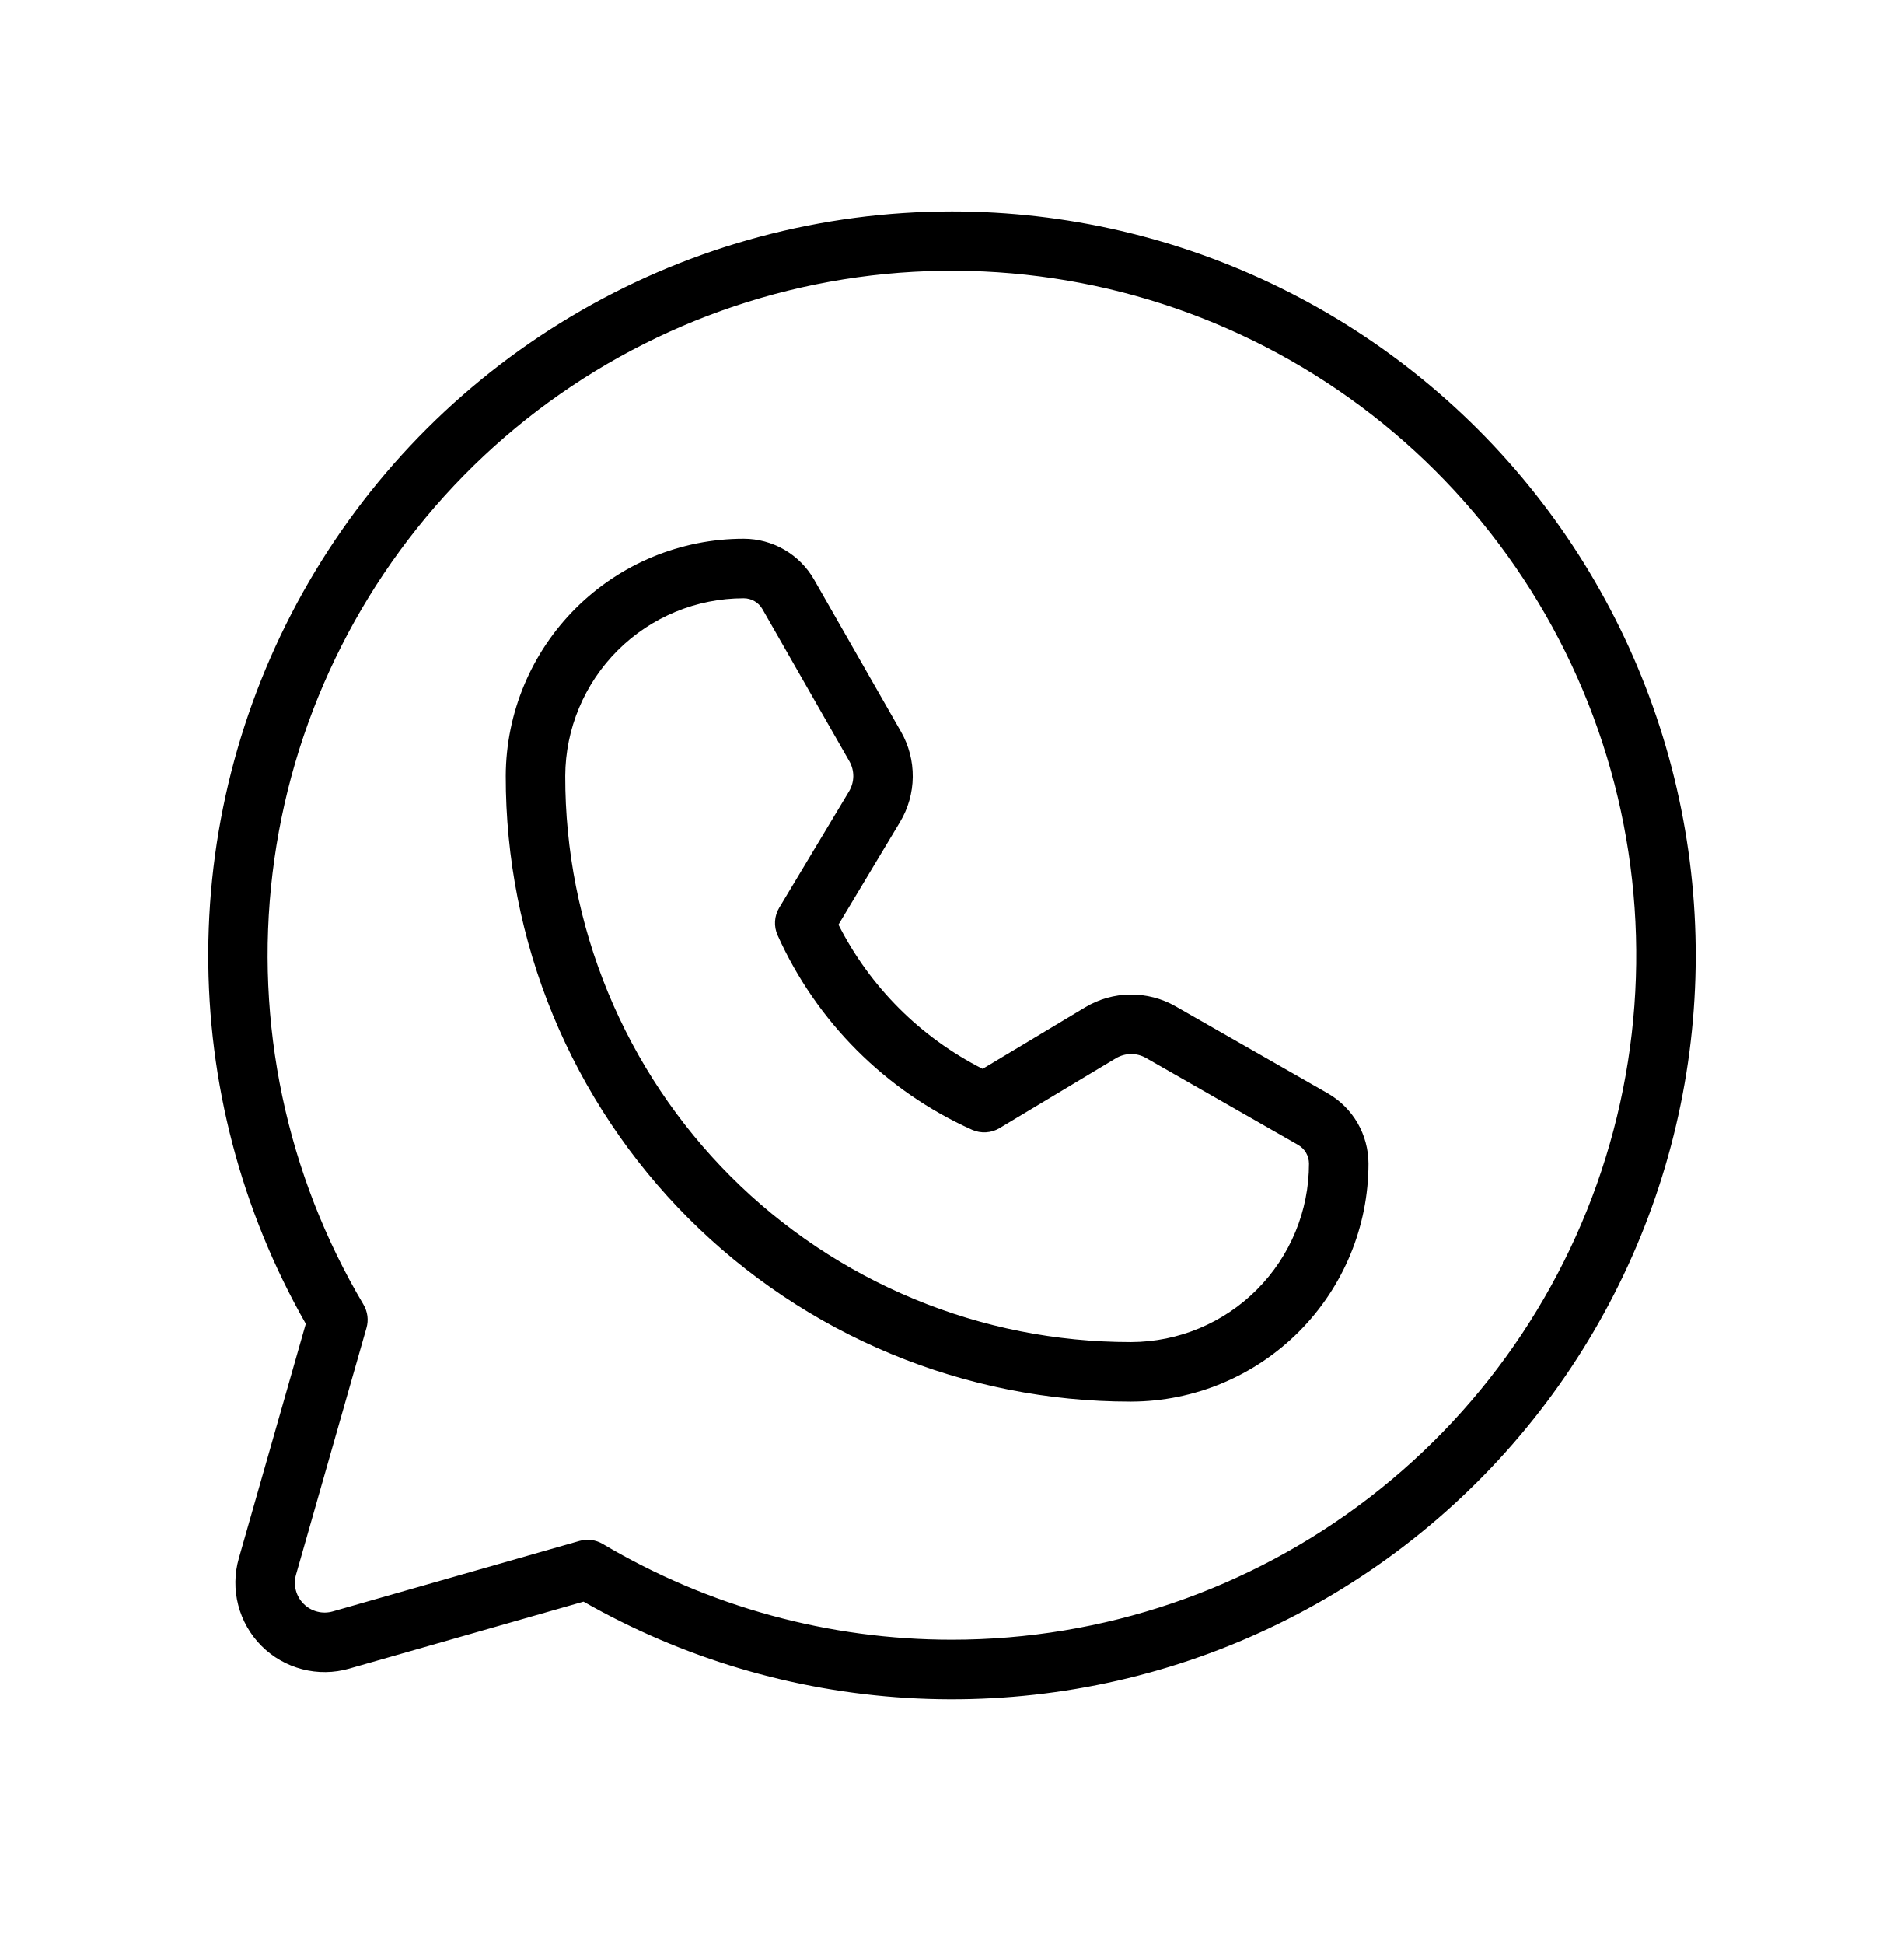
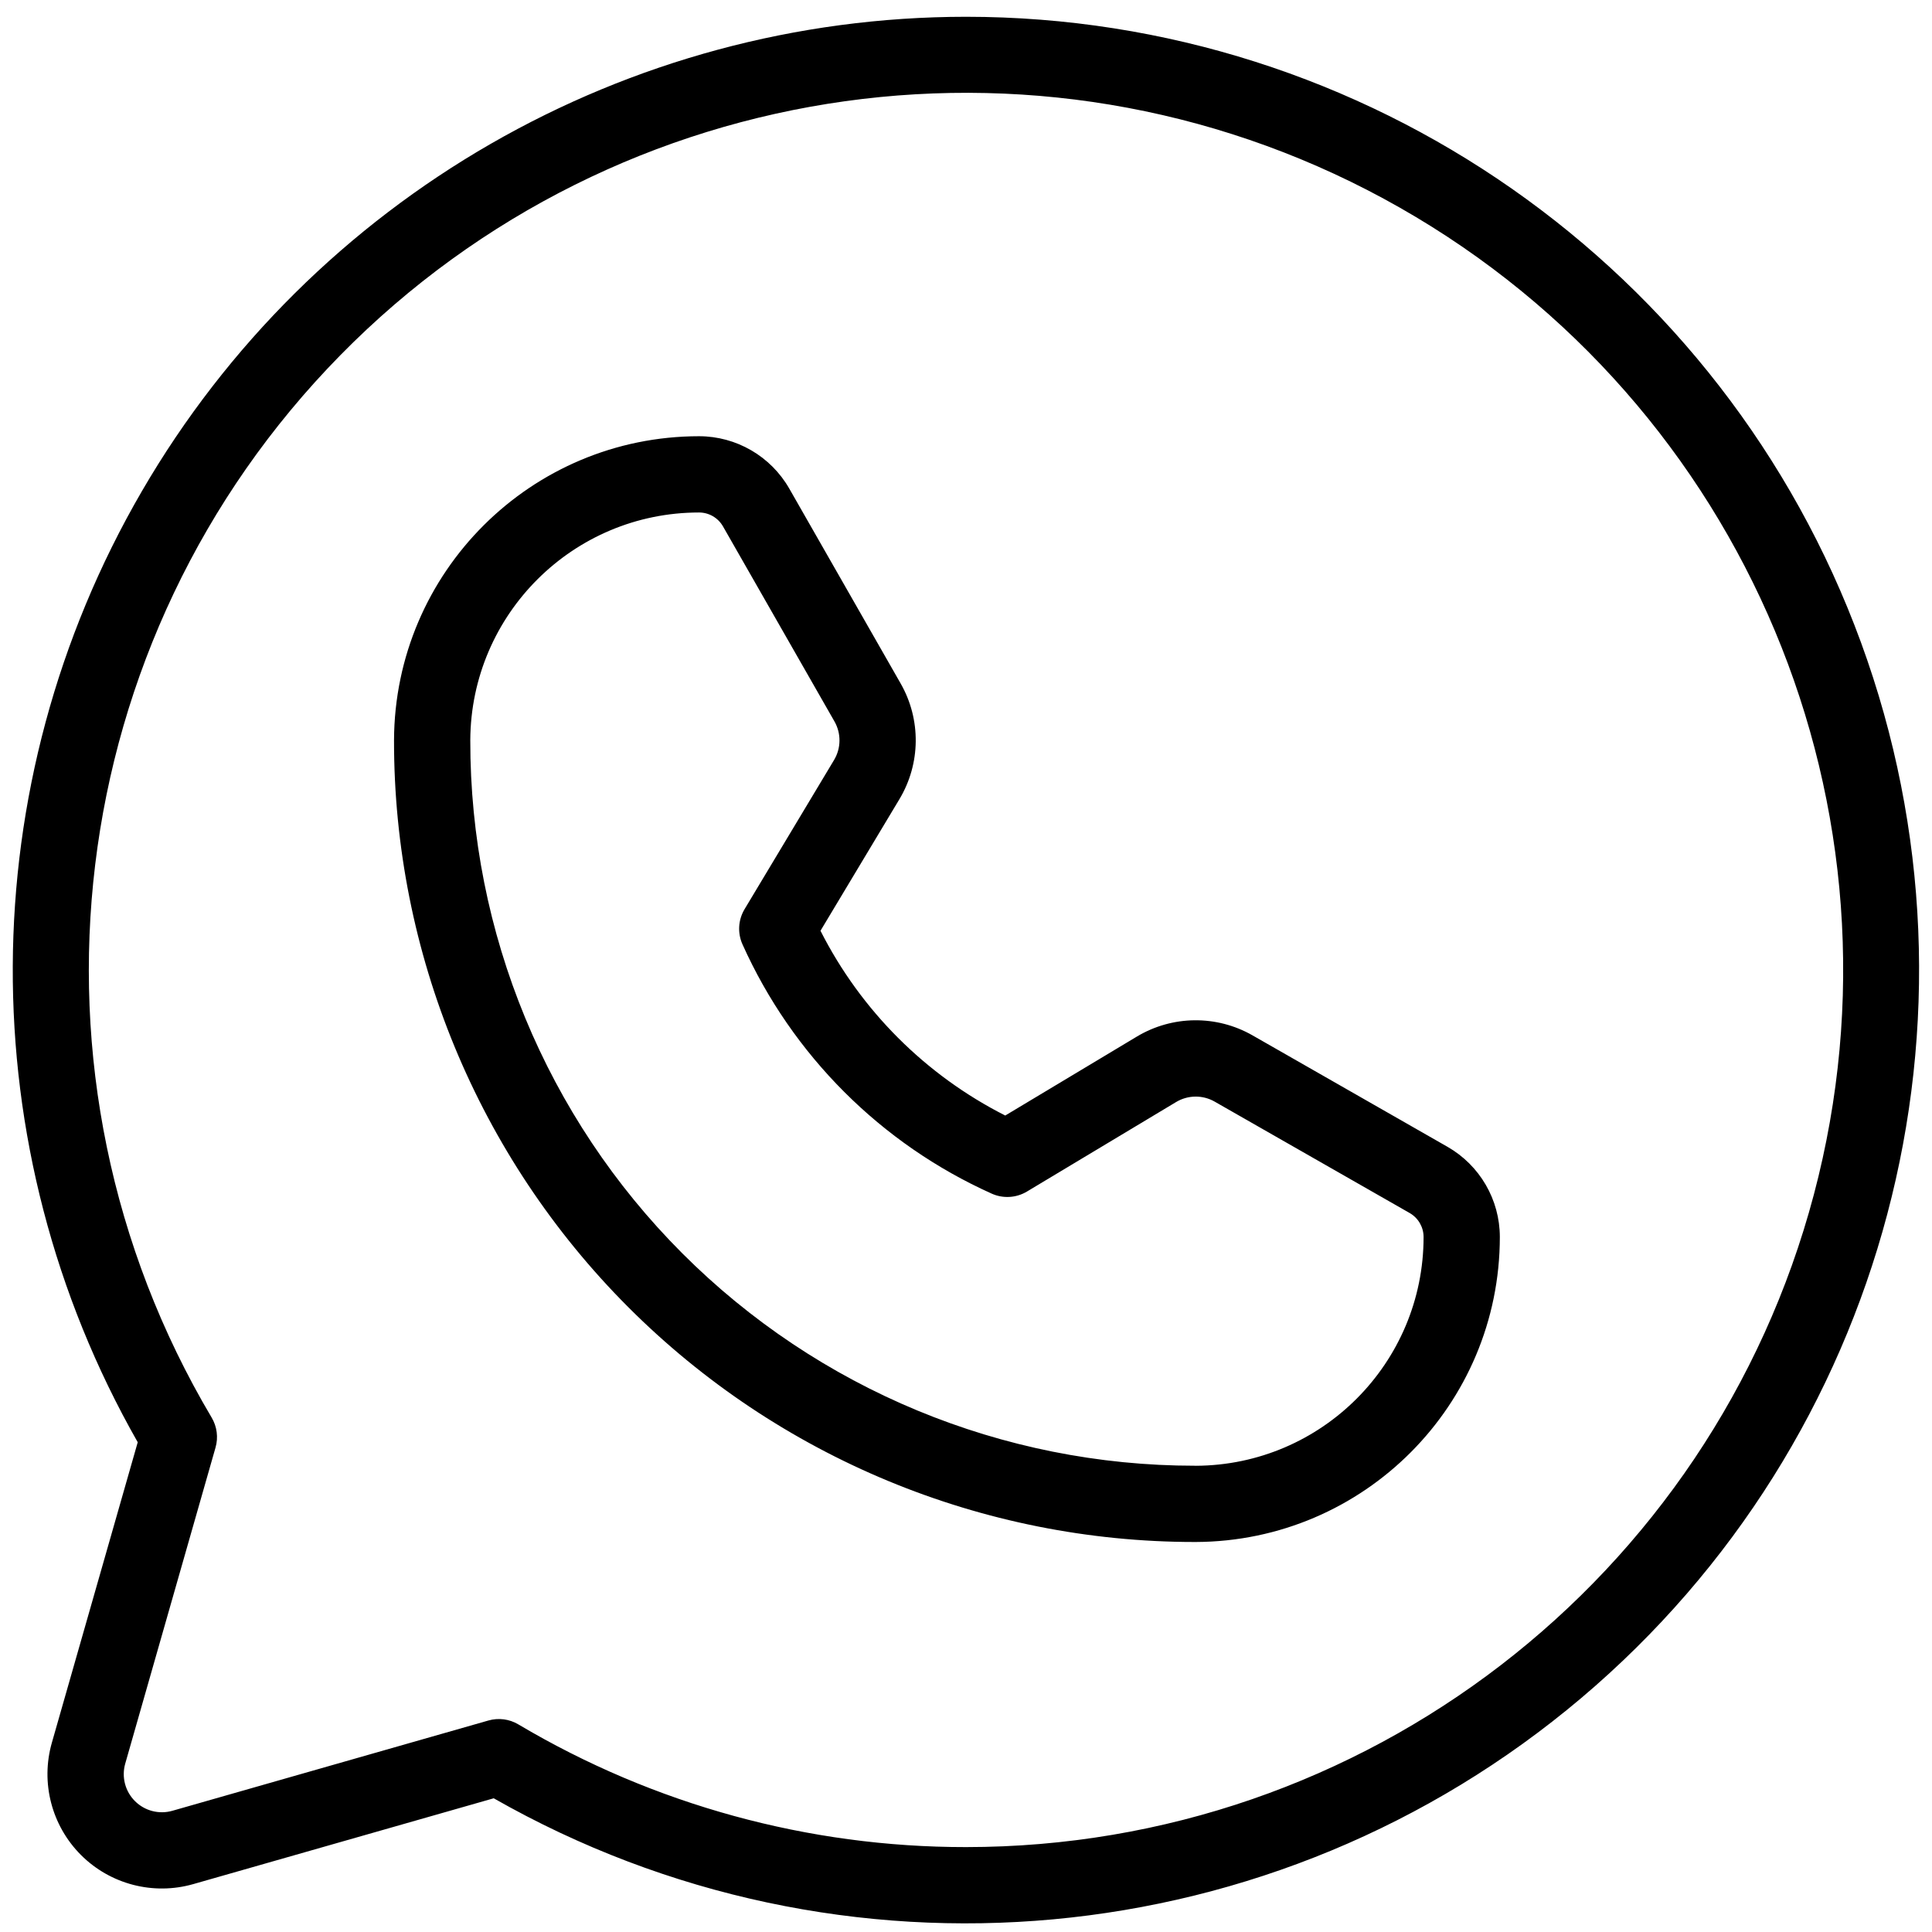
- <svg xmlns="http://www.w3.org/2000/svg" width="48" height="49" viewBox="0 0 48 49" fill="none">
-   <path d="M24 5.329C20.717 5.33 17.492 6.192 14.648 7.83C11.803 9.468 9.438 11.824 7.789 14.662C6.139 17.5 5.264 20.722 5.25 24.004C5.236 27.287 6.084 30.515 7.709 33.368L6.021 39.277C5.91 39.663 5.905 40.071 6.006 40.459C6.107 40.848 6.309 41.202 6.593 41.486C6.877 41.77 7.231 41.972 7.62 42.073C8.008 42.174 8.416 42.169 8.802 42.058L14.711 40.37C17.206 41.793 19.995 42.623 22.861 42.797C25.728 42.971 28.596 42.485 31.245 41.375C33.894 40.265 36.252 38.562 38.138 36.396C40.025 34.231 41.388 31.661 42.124 28.885C42.86 26.109 42.948 23.201 42.382 20.386C41.816 17.57 40.611 14.922 38.86 12.646C37.109 10.37 34.858 8.526 32.282 7.258C29.705 5.989 26.872 5.329 24 5.329ZM24 41.329C20.902 41.331 17.861 40.498 15.196 38.916C15.109 38.864 15.011 38.83 14.91 38.817C14.808 38.804 14.705 38.812 14.607 38.84L8.39 40.616C8.261 40.653 8.125 40.655 7.996 40.621C7.866 40.588 7.748 40.52 7.654 40.425C7.559 40.331 7.492 40.213 7.458 40.083C7.424 39.954 7.426 39.818 7.463 39.689L9.239 33.472C9.267 33.374 9.275 33.271 9.262 33.17C9.248 33.068 9.215 32.971 9.163 32.883C7.22 29.609 6.414 25.785 6.871 22.006C7.328 18.227 9.022 14.705 11.689 11.989C14.356 9.273 17.846 7.516 21.616 6.99C25.387 6.465 29.225 7.201 32.533 9.084C35.841 10.967 38.433 13.892 39.906 17.402C41.379 20.912 41.65 24.811 40.676 28.491C39.702 32.17 37.539 35.425 34.522 37.747C31.506 40.069 27.807 41.329 24 41.329ZM33.471 27.556L29.635 25.364C29.288 25.166 28.894 25.064 28.494 25.068C28.095 25.072 27.704 25.183 27.361 25.388L24.772 26.941C23.205 26.147 21.932 24.874 21.138 23.307L22.691 20.718C22.896 20.375 23.007 19.984 23.011 19.585C23.015 19.185 22.913 18.791 22.715 18.444L20.523 14.608C20.344 14.296 20.086 14.036 19.775 13.856C19.463 13.675 19.11 13.579 18.75 13.579C17.163 13.579 15.64 14.209 14.516 15.329C13.391 16.449 12.756 17.97 12.75 19.557C12.747 21.627 13.152 23.677 13.942 25.591C14.733 27.504 15.892 29.243 17.355 30.708C18.818 32.173 20.555 33.335 22.467 34.128C24.38 34.921 26.43 35.329 28.5 35.329H28.522C30.11 35.323 31.63 34.688 32.75 33.563C33.87 32.439 34.499 30.916 34.5 29.329C34.499 28.969 34.404 28.616 34.224 28.304C34.043 27.993 33.783 27.735 33.471 27.556ZM28.52 33.829H28.5C26.627 33.829 24.772 33.46 23.042 32.742C21.312 32.025 19.74 30.974 18.416 29.648C17.093 28.323 16.044 26.75 15.329 25.018C14.614 23.287 14.247 21.432 14.25 19.559C14.255 18.369 14.732 17.229 15.575 16.39C16.418 15.55 17.56 15.079 18.75 15.079C18.846 15.079 18.939 15.104 19.022 15.152C19.105 15.2 19.173 15.269 19.221 15.352L21.413 19.189C21.479 19.304 21.513 19.436 21.512 19.569C21.51 19.702 21.473 19.832 21.405 19.947L19.644 22.881C19.582 22.984 19.546 23.102 19.539 23.222C19.532 23.343 19.554 23.464 19.604 23.574C20.582 25.753 22.326 27.497 24.505 28.476C24.615 28.525 24.736 28.547 24.857 28.54C24.978 28.533 25.095 28.497 25.198 28.435L28.132 26.674C28.247 26.606 28.377 26.569 28.51 26.567C28.643 26.566 28.775 26.6 28.89 26.666L32.727 28.858C32.81 28.906 32.879 28.974 32.927 29.057C32.974 29.14 33 29.233 33 29.329C33 30.519 32.529 31.661 31.689 32.504C30.85 33.347 29.71 33.824 28.52 33.829Z" fill="black" />
+ <svg xmlns="http://www.w3.org/2000/svg" width="38" height="38" fill="none">
+   <path d="M19 .33A18.755 18.755 0 0 0 2.709 28.367l-1.689 5.91a2.25 2.25 0 0 0 2.781 2.781l5.91-1.688A18.75 18.75 0 1 0 19 .33Zm0 36a17.226 17.226 0 0 1-8.804-2.413.748.748 0 0 0-.589-.077L3.39 35.616a.75.75 0 0 1-.927-.927l1.776-6.217a.75.75 0 0 0-.076-.59A17.252 17.252 0 1 1 19 36.33Zm9.47-13.774-3.835-2.192a2.251 2.251 0 0 0-2.274.024l-2.589 1.553a8.257 8.257 0 0 1-3.634-3.634l1.553-2.589a2.251 2.251 0 0 0 .024-2.274l-2.192-3.836A2.047 2.047 0 0 0 13.75 8.58a6.002 6.002 0 0 0-6 5.978A15.75 15.75 0 0 0 23.5 30.329h.022a6.002 6.002 0 0 0 5.978-6 2.046 2.046 0 0 0-1.03-1.773Zm-4.95 6.273h-.02A14.25 14.25 0 0 1 9.25 14.56a4.5 4.5 0 0 1 4.5-4.48.543.543 0 0 1 .47.273l2.193 3.837a.751.751 0 0 1-.008.758l-1.76 2.934a.749.749 0 0 0-.041.693 9.757 9.757 0 0 0 4.901 4.902.75.75 0 0 0 .694-.041l2.933-1.76a.75.75 0 0 1 .758-.009l3.837 2.192a.544.544 0 0 1 .273.471 4.5 4.5 0 0 1-4.48 4.5Z" fill="#000" />
</svg>
